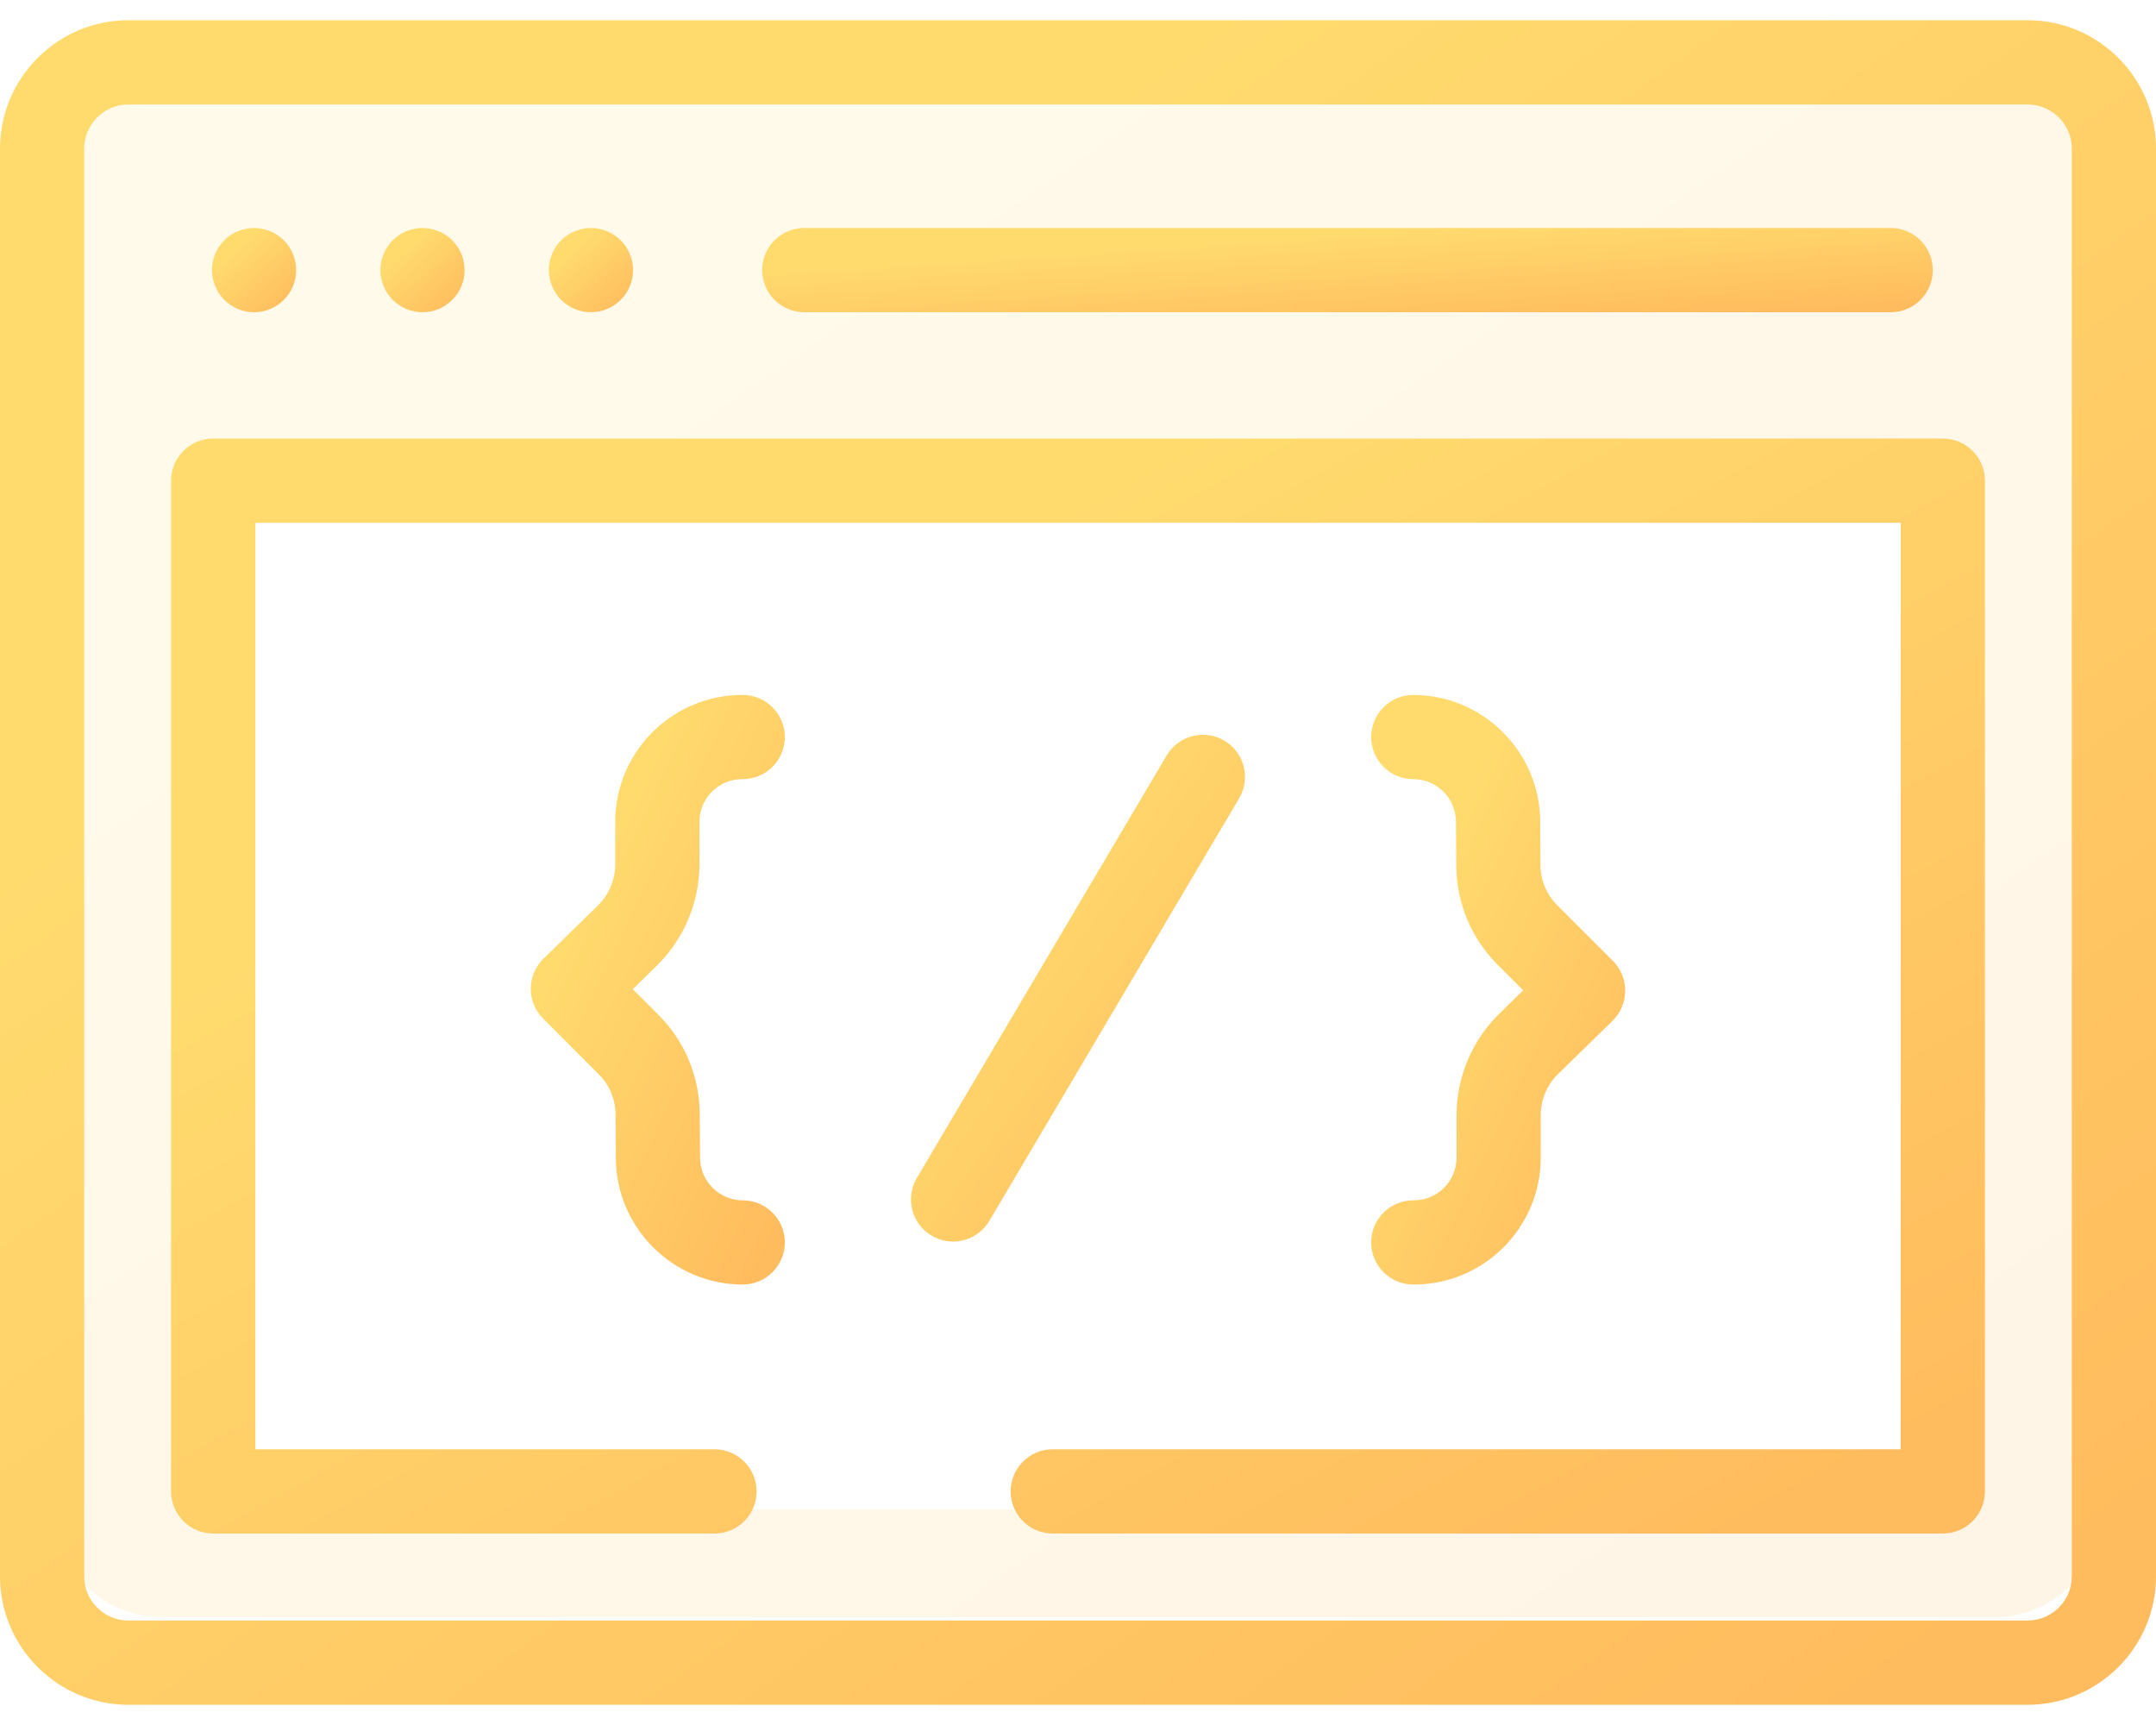
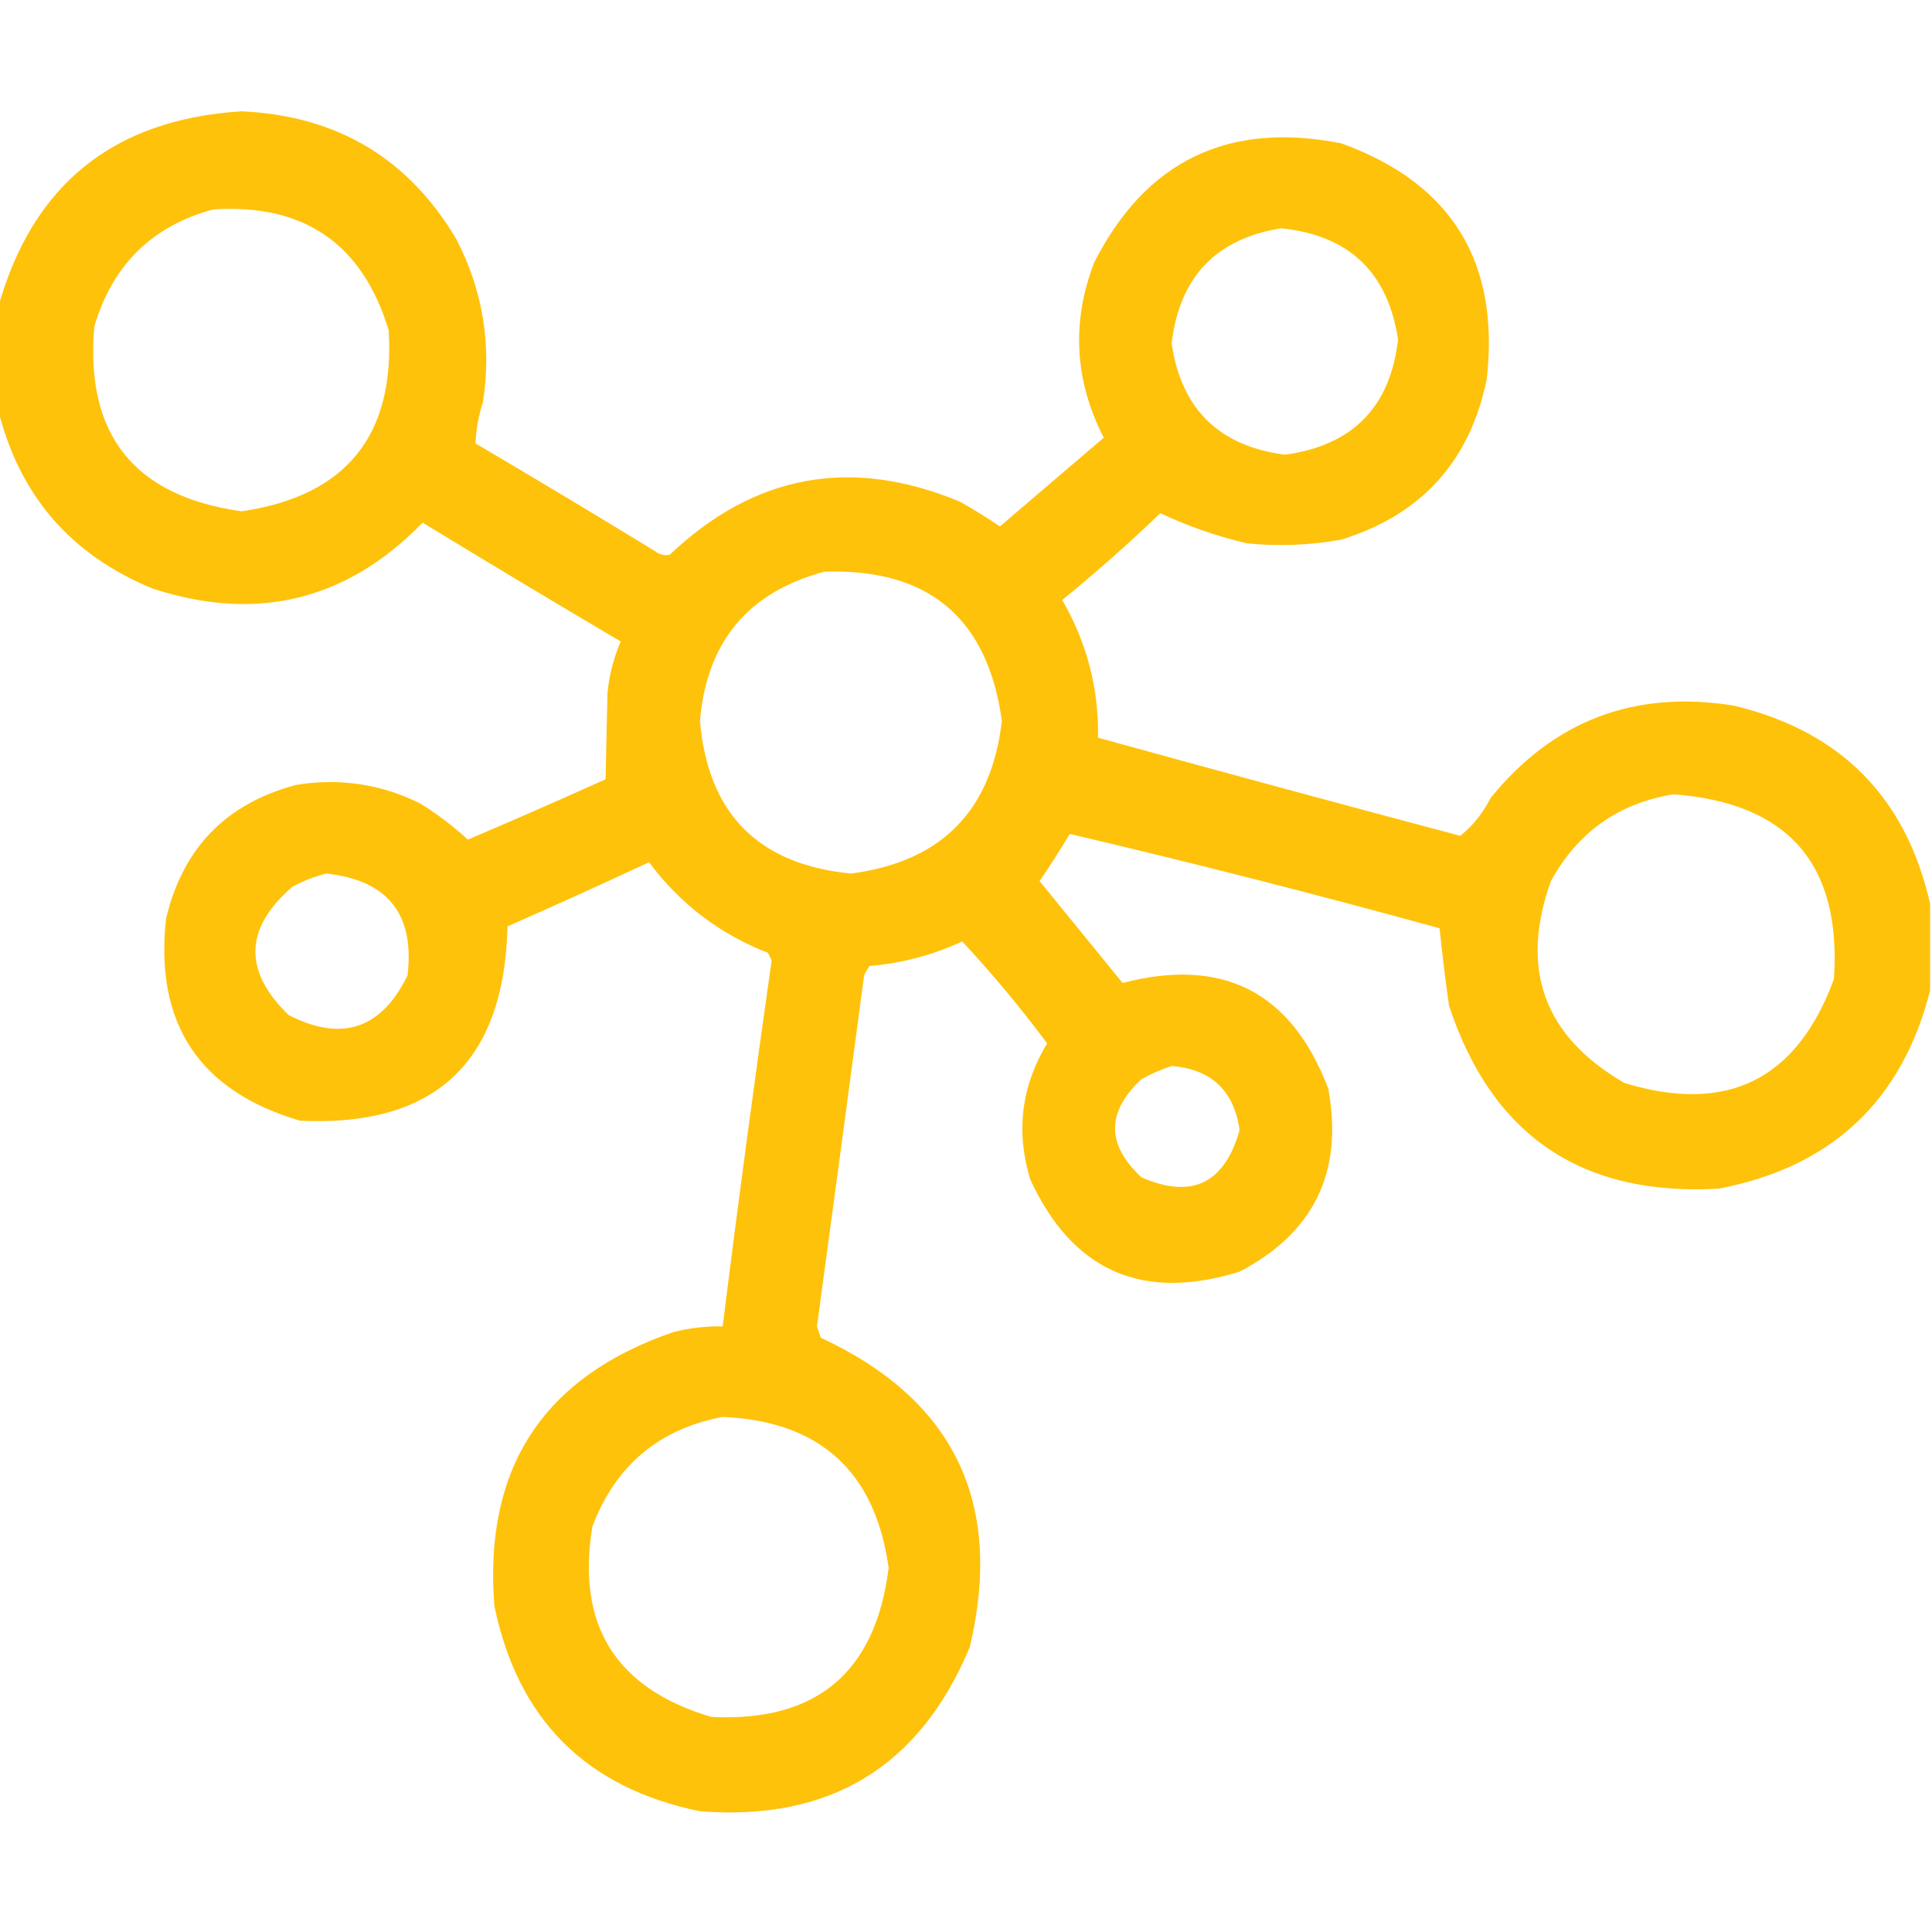
- <svg xmlns="http://www.w3.org/2000/svg" width="40" height="32" viewBox="0 0 40 32" fill="none">
-   <path opacity="0.15" fill-rule="evenodd" clip-rule="evenodd" d="M3 1C1.895 1 1 1.895 1 3V28C1 29.105 1.895 30 3 30H37C38.105 30 39 29.105 39 28V3C39 1.895 38.105 1 37 1H3ZM36 9H4V28H36V9Z" fill="url(#paint0_linear)" />
-   <path d="M37.617 0.375H2.383C1.069 0.375 0 1.444 0 2.758V29.242C0 30.556 1.069 31.625 2.383 31.625H37.617C38.931 31.625 40 30.556 40 29.242V2.758C40 1.444 38.931 0.375 37.617 0.375ZM38.438 29.242C38.438 29.695 38.069 30.062 37.617 30.062H2.383C1.931 30.062 1.562 29.695 1.562 29.242V2.758C1.562 2.306 1.931 1.938 2.383 1.938H37.617C38.069 1.938 38.438 2.306 38.438 2.758V29.242Z" fill="url(#paint1_linear)" />
-   <path d="M14.922 5.792H35.078C35.51 5.792 35.859 5.442 35.859 5.01C35.859 4.579 35.51 4.229 35.078 4.229H14.922C14.49 4.229 14.141 4.579 14.141 5.01C14.141 5.442 14.49 5.792 14.922 5.792Z" fill="url(#paint2_linear)" />
-   <path d="M3.992 5.309C4.012 5.356 4.036 5.402 4.064 5.444C4.092 5.487 4.125 5.527 4.161 5.562C4.306 5.709 4.508 5.792 4.713 5.792C4.765 5.792 4.816 5.787 4.866 5.777C4.916 5.767 4.966 5.752 5.013 5.732C5.06 5.713 5.105 5.688 5.147 5.66C5.19 5.631 5.23 5.598 5.266 5.563C5.302 5.527 5.334 5.487 5.363 5.444C5.392 5.402 5.416 5.356 5.435 5.309C5.455 5.262 5.47 5.213 5.48 5.163C5.49 5.113 5.494 5.061 5.494 5.01C5.494 4.959 5.49 4.908 5.48 4.858C5.47 4.808 5.455 4.759 5.435 4.712C5.416 4.664 5.392 4.619 5.363 4.577C5.334 4.534 5.302 4.494 5.266 4.458C5.23 4.422 5.19 4.389 5.147 4.361C5.105 4.333 5.06 4.309 5.013 4.289C4.966 4.27 4.916 4.255 4.866 4.245C4.766 4.224 4.662 4.224 4.561 4.245C4.511 4.255 4.462 4.27 4.415 4.289C4.367 4.309 4.322 4.333 4.28 4.361C4.237 4.389 4.197 4.422 4.161 4.458C4.125 4.494 4.092 4.534 4.064 4.577C4.036 4.619 4.012 4.664 3.992 4.712C3.973 4.759 3.958 4.808 3.948 4.858C3.937 4.908 3.932 4.959 3.932 5.01C3.932 5.061 3.937 5.113 3.948 5.163C3.958 5.213 3.973 5.262 3.992 5.309Z" fill="url(#paint3_linear)" />
-   <path d="M7.117 5.309C7.137 5.356 7.161 5.402 7.189 5.444C7.217 5.487 7.25 5.527 7.286 5.562C7.431 5.709 7.633 5.792 7.838 5.792C7.89 5.792 7.941 5.787 7.991 5.777C8.041 5.767 8.091 5.752 8.138 5.732C8.185 5.713 8.23 5.688 8.272 5.66C8.315 5.631 8.355 5.598 8.391 5.563C8.427 5.527 8.459 5.487 8.488 5.444C8.517 5.402 8.541 5.356 8.56 5.309C8.58 5.262 8.595 5.213 8.605 5.163C8.615 5.113 8.619 5.061 8.619 5.01C8.619 4.959 8.615 4.908 8.605 4.858C8.595 4.808 8.58 4.759 8.56 4.712C8.541 4.664 8.517 4.619 8.488 4.577C8.459 4.534 8.427 4.494 8.391 4.458C8.355 4.422 8.315 4.389 8.272 4.361C8.23 4.333 8.185 4.309 8.138 4.289C8.091 4.27 8.041 4.255 7.991 4.245C7.891 4.224 7.787 4.224 7.686 4.245C7.636 4.255 7.587 4.27 7.54 4.289C7.492 4.309 7.447 4.333 7.405 4.361C7.362 4.389 7.322 4.422 7.286 4.458C7.25 4.494 7.217 4.534 7.189 4.577C7.161 4.619 7.137 4.664 7.117 4.712C7.098 4.759 7.083 4.808 7.073 4.858C7.062 4.908 7.057 4.959 7.057 5.01C7.057 5.061 7.062 5.113 7.073 5.163C7.083 5.213 7.098 5.262 7.117 5.309Z" fill="url(#paint4_linear)" />
-   <path d="M10.242 5.309C10.262 5.356 10.286 5.402 10.314 5.444C10.342 5.487 10.375 5.527 10.411 5.562C10.447 5.598 10.487 5.631 10.53 5.66C10.572 5.688 10.617 5.713 10.665 5.732C10.712 5.752 10.761 5.767 10.811 5.777C10.861 5.787 10.912 5.791 10.963 5.791C11.015 5.791 11.066 5.787 11.116 5.777C11.166 5.767 11.216 5.752 11.262 5.732C11.309 5.713 11.355 5.688 11.398 5.66C11.44 5.631 11.48 5.598 11.516 5.562C11.552 5.527 11.585 5.487 11.613 5.444C11.642 5.402 11.666 5.356 11.685 5.309C11.705 5.262 11.72 5.213 11.73 5.163C11.74 5.113 11.744 5.061 11.744 5.01C11.744 4.959 11.74 4.908 11.73 4.858C11.72 4.808 11.705 4.759 11.685 4.712C11.666 4.664 11.642 4.619 11.613 4.577C11.585 4.534 11.552 4.494 11.516 4.458C11.48 4.422 11.44 4.389 11.398 4.361C11.355 4.333 11.309 4.309 11.262 4.289C11.216 4.27 11.166 4.255 11.116 4.245C11.016 4.224 10.912 4.224 10.811 4.245C10.761 4.255 10.712 4.27 10.665 4.289C10.617 4.309 10.572 4.333 10.53 4.361C10.487 4.389 10.447 4.422 10.411 4.458C10.375 4.494 10.342 4.534 10.314 4.577C10.286 4.619 10.262 4.664 10.242 4.712C10.223 4.759 10.208 4.808 10.198 4.858C10.187 4.908 10.182 4.959 10.182 5.01C10.182 5.061 10.187 5.113 10.198 5.163C10.208 5.213 10.223 5.262 10.242 5.309Z" fill="url(#paint5_linear)" />
-   <path d="M22.715 13.739C22.344 13.519 21.865 13.643 21.645 14.014L17.01 21.852C16.79 22.224 16.913 22.703 17.285 22.922C17.409 22.996 17.546 23.032 17.682 23.032C17.949 23.032 18.209 22.894 18.355 22.648L22.99 14.809C23.21 14.438 23.087 13.959 22.715 13.739Z" fill="url(#paint6_linear)" />
-   <path d="M12.977 16.035V15.246C12.977 14.809 13.332 14.454 13.769 14.454H13.78C14.211 14.454 14.561 14.104 14.561 13.673C14.561 13.242 14.211 12.892 13.78 12.892H13.769C12.471 12.892 11.414 13.948 11.414 15.246V16.035C11.414 16.319 11.298 16.596 11.095 16.795L10.082 17.785C9.933 17.931 9.849 18.131 9.847 18.34C9.846 18.548 9.929 18.749 10.076 18.896L11.108 19.928C11.307 20.126 11.417 20.391 11.42 20.672L11.425 21.491C11.434 22.78 12.49 23.829 13.78 23.829C14.211 23.829 14.561 23.479 14.561 23.048C14.561 22.616 14.211 22.267 13.78 22.267C13.346 22.267 12.991 21.914 12.988 21.48L12.982 20.661C12.977 19.966 12.704 19.313 12.213 18.823L11.74 18.35L12.187 17.912C12.689 17.421 12.977 16.737 12.977 16.035Z" fill="url(#paint7_linear)" />
-   <path d="M27.023 20.686V21.474C27.023 21.911 26.668 22.267 26.231 22.267H26.22C25.789 22.267 25.439 22.616 25.439 23.048C25.439 23.479 25.789 23.829 26.22 23.829H26.231C27.529 23.829 28.585 22.773 28.585 21.474V20.686C28.585 20.402 28.702 20.125 28.905 19.926L29.918 18.936C30.067 18.79 30.151 18.59 30.152 18.381C30.154 18.172 30.071 17.972 29.923 17.824L28.892 16.793C28.693 16.595 28.582 16.33 28.58 16.049L28.575 15.23C28.566 13.941 27.509 12.892 26.22 12.892C25.789 12.892 25.439 13.242 25.439 13.673C25.439 14.104 25.789 14.454 26.22 14.454C26.654 14.454 27.009 14.807 27.012 15.241L27.018 16.059C27.023 16.754 27.296 17.407 27.787 17.898L28.26 18.371L27.812 18.809C27.311 19.3 27.023 19.984 27.023 20.686Z" fill="url(#paint8_linear)" />
-   <path d="M36.044 8.135H3.956C3.524 8.135 3.174 8.485 3.174 8.917V27.667C3.174 28.098 3.524 28.448 3.956 28.448H13.255C13.687 28.448 14.037 28.098 14.037 27.667C14.037 27.235 13.687 26.885 13.255 26.885H4.737V9.698H35.263V26.885H19.531C19.1 26.885 18.75 27.235 18.75 27.667C18.75 28.098 19.1 28.448 19.531 28.448H36.044C36.476 28.448 36.826 28.098 36.826 27.667V8.917C36.826 8.485 36.476 8.135 36.044 8.135Z" fill="url(#paint9_linear)" />
-   <defs>
-     <linearGradient id="paint0_linear" x1="3.153" y1="1" x2="26.689" y2="35.054" gradientUnits="userSpaceOnUse">
-       <stop offset="0.259" stop-color="#FFDB6E" />
-       <stop offset="1" stop-color="#FFBC5E" />
-     </linearGradient>
-     <linearGradient id="paint1_linear" x1="2.267" y1="0.375" x2="27.833" y2="36.511" gradientUnits="userSpaceOnUse">
-       <stop offset="0.259" stop-color="#FFDB6E" />
-       <stop offset="1" stop-color="#FFBC5E" />
-     </linearGradient>
-     <linearGradient id="paint2_linear" x1="15.371" y1="4.229" x2="15.547" y2="6.929" gradientUnits="userSpaceOnUse">
-       <stop offset="0.259" stop-color="#FFDB6E" />
-       <stop offset="1" stop-color="#FFBC5E" />
-     </linearGradient>
-     <linearGradient id="paint3_linear" x1="4.02" y1="4.229" x2="5.369" y2="5.719" gradientUnits="userSpaceOnUse">
-       <stop offset="0.259" stop-color="#FFDB6E" />
-       <stop offset="1" stop-color="#FFBC5E" />
-     </linearGradient>
-     <linearGradient id="paint4_linear" x1="7.145" y1="4.229" x2="8.494" y2="5.719" gradientUnits="userSpaceOnUse">
-       <stop offset="0.259" stop-color="#FFDB6E" />
-       <stop offset="1" stop-color="#FFBC5E" />
-     </linearGradient>
-     <linearGradient id="paint5_linear" x1="10.27" y1="4.229" x2="11.619" y2="5.719" gradientUnits="userSpaceOnUse">
-       <stop offset="0.259" stop-color="#FFDB6E" />
-       <stop offset="1" stop-color="#FFBC5E" />
-     </linearGradient>
-     <linearGradient id="paint6_linear" x1="17.252" y1="13.63" x2="25.014" y2="19.281" gradientUnits="userSpaceOnUse">
-       <stop offset="0.259" stop-color="#FFDB6E" />
-       <stop offset="1" stop-color="#FFBC5E" />
-     </linearGradient>
-     <linearGradient id="paint7_linear" x1="10.114" y1="12.892" x2="17.479" y2="16.396" gradientUnits="userSpaceOnUse">
-       <stop offset="0.259" stop-color="#FFDB6E" />
-       <stop offset="1" stop-color="#FFBC5E" />
-     </linearGradient>
-     <linearGradient id="paint8_linear" x1="25.706" y1="12.892" x2="33.07" y2="16.396" gradientUnits="userSpaceOnUse">
-       <stop offset="0.259" stop-color="#FFDB6E" />
-       <stop offset="1" stop-color="#FFBC5E" />
-     </linearGradient>
-     <linearGradient id="paint9_linear" x1="5.081" y1="8.135" x2="19.915" y2="35.272" gradientUnits="userSpaceOnUse">
-       <stop offset="0.259" stop-color="#FFDB6E" />
-       <stop offset="1" stop-color="#FFBC5E" />
-     </linearGradient>
-   </defs>
+ <svg xmlns="http://www.w3.org/2000/svg" version="1.1" width="512px" height="512px" style="shape-rendering:geometricPrecision; text-rendering:geometricPrecision; image-rendering:optimizeQuality; fill-rule:evenodd; clip-rule:evenodd">
+   <g>
+     <path style="opacity:0.983" fill="#ffc106" d="M 511.5,239.5 C 511.5,247.167 511.5,254.833 511.5,262.5C 504.031,291.799 485.364,309.299 455.5,315C 419.191,317.103 395.357,300.937 384,266.5C 383.034,259.635 382.2,252.802 381.5,246C 348.913,237.02 316.246,228.687 283.5,221C 280.958,225.251 278.291,229.418 275.5,233.5C 282.833,242.5 290.167,251.5 297.5,260.5C 324.122,253.56 342.289,262.894 352,288.5C 356.069,310.527 348.236,326.694 328.5,337C 302.704,345.014 284.204,336.847 273,312.5C 269.17,299.815 270.67,287.815 277.5,276.5C 270.451,267.033 262.951,258.033 255,249.5C 247.215,253.095 239.048,255.262 230.5,256C 229.874,256.75 229.374,257.584 229,258.5C 224.88,289.507 220.713,320.507 216.5,351.5C 216.833,352.5 217.167,353.5 217.5,354.5C 252.886,370.943 266.053,398.277 257,436.5C 243.784,468.201 219.951,482.701 185.5,480C 155.333,473.833 137.167,455.667 131,425.5C 128.166,388.981 143.999,364.815 178.5,353C 182.77,351.925 187.103,351.425 191.5,351.5C 195.552,319.134 199.886,286.801 204.5,254.5C 204.167,253.833 203.833,253.167 203.5,252.5C 190.711,247.52 180.211,239.52 172,228.5C 159.575,234.295 147.075,239.962 134.5,245.5C 133.644,281.526 115.311,298.693 79.5,297C 52.808,289.134 40.974,271.301 44,243.5C 48.398,224.768 59.898,212.935 78.5,208C 90.096,206.124 101.096,207.791 111.5,213C 115.962,215.797 120.128,218.964 124,222.5C 136.225,217.304 148.392,211.971 160.5,206.5C 160.633,198.887 160.8,191.22 161,183.5C 161.469,178.791 162.635,174.291 164.5,170C 146.917,159.626 129.417,149.126 112,138.5C 91.939,159.14 68.106,164.973 40.5,156C 18.72,147.061 5.053,131.228 -0.5,108.5C -0.5,99.5 -0.5,90.5 -0.5,81.5C 8.566,48.949 30.066,31.616 64,29.5C 89.299,30.636 108.299,41.969 121,63.5C 127.975,77.045 130.308,91.379 128,106.5C 126.834,110.145 126.167,113.812 126,117.5C 141.916,126.874 157.75,136.374 173.5,146C 174.759,146.982 176.092,147.315 177.5,147C 200.018,125.634 225.685,120.968 254.5,133C 258.084,135.041 261.584,137.208 265,139.5C 274.167,131.667 283.333,123.833 292.5,116C 284.729,100.773 283.895,85.273 290,69.5C 303.731,42.553 325.564,32.053 355.5,38C 384.692,48.566 397.526,69.399 394,100.5C 389.542,122.247 376.708,136.414 355.5,143C 347.221,144.497 338.888,144.831 330.5,144C 322.4,142.094 314.733,139.427 307.5,136C 299.13,144.038 290.464,151.705 281.5,159C 288.022,170.254 291.189,182.42 291,195.5C 322.93,204.317 354.93,212.983 387,221.5C 390.323,218.828 392.989,215.494 395,211.5C 411.699,190.931 433.199,182.764 459.5,187C 487.766,193.766 505.1,211.266 511.5,239.5 Z M 56.5,55.5 C 80.534,53.923 96.034,64.59 103,87.5C 104.688,115.466 91.688,131.466 64,135.5C 35.496,131.487 22.496,115.154 25,86.5C 29.795,70.218 40.295,59.884 56.5,55.5 Z M 339.5,60.5 C 357.489,62.323 367.822,72.156 370.5,90C 368.421,107.912 358.421,118.079 340.5,120.5C 323.043,118.209 313.043,108.376 310.5,91C 312.55,73.453 322.216,63.286 339.5,60.5 Z M 218.5,151.5 C 246.068,150.605 261.735,163.772 265.5,191C 262.767,214.9 249.434,228.4 225.5,231.5C 200.922,229.089 187.589,215.589 185.5,191C 187.298,170.043 198.298,156.876 218.5,151.5 Z M 443.5,210.5 C 473.94,212.771 488.107,229.104 486,259.5C 476.202,286.149 457.702,295.315 430.5,287C 409.162,274.657 402.662,256.824 411,233.5C 418.147,220.505 428.98,212.838 443.5,210.5 Z M 86.5,231.5 C 102.766,233.265 109.932,242.265 108,258.5C 101.06,272.721 90.56,276.221 76.5,269C 64.422,257.308 64.755,245.975 77.5,235C 80.459,233.396 83.459,232.229 86.5,231.5 Z M 310.5,282.5 C 321.026,283.359 327.026,289.025 328.5,299.5C 324.5,313.668 315.833,317.835 302.5,312C 293.167,303.333 293.167,294.667 302.5,286C 305.158,284.522 307.825,283.355 310.5,282.5 Z M 191.5,375.5 C 217.281,376.615 231.948,389.948 235.5,415.5C 232.043,443.225 216.376,456.392 188.5,455C 163.153,447.48 152.653,430.646 157,404.5C 163.145,388.359 174.645,378.693 191.5,375.5 Z" />
+   </g>
</svg>
